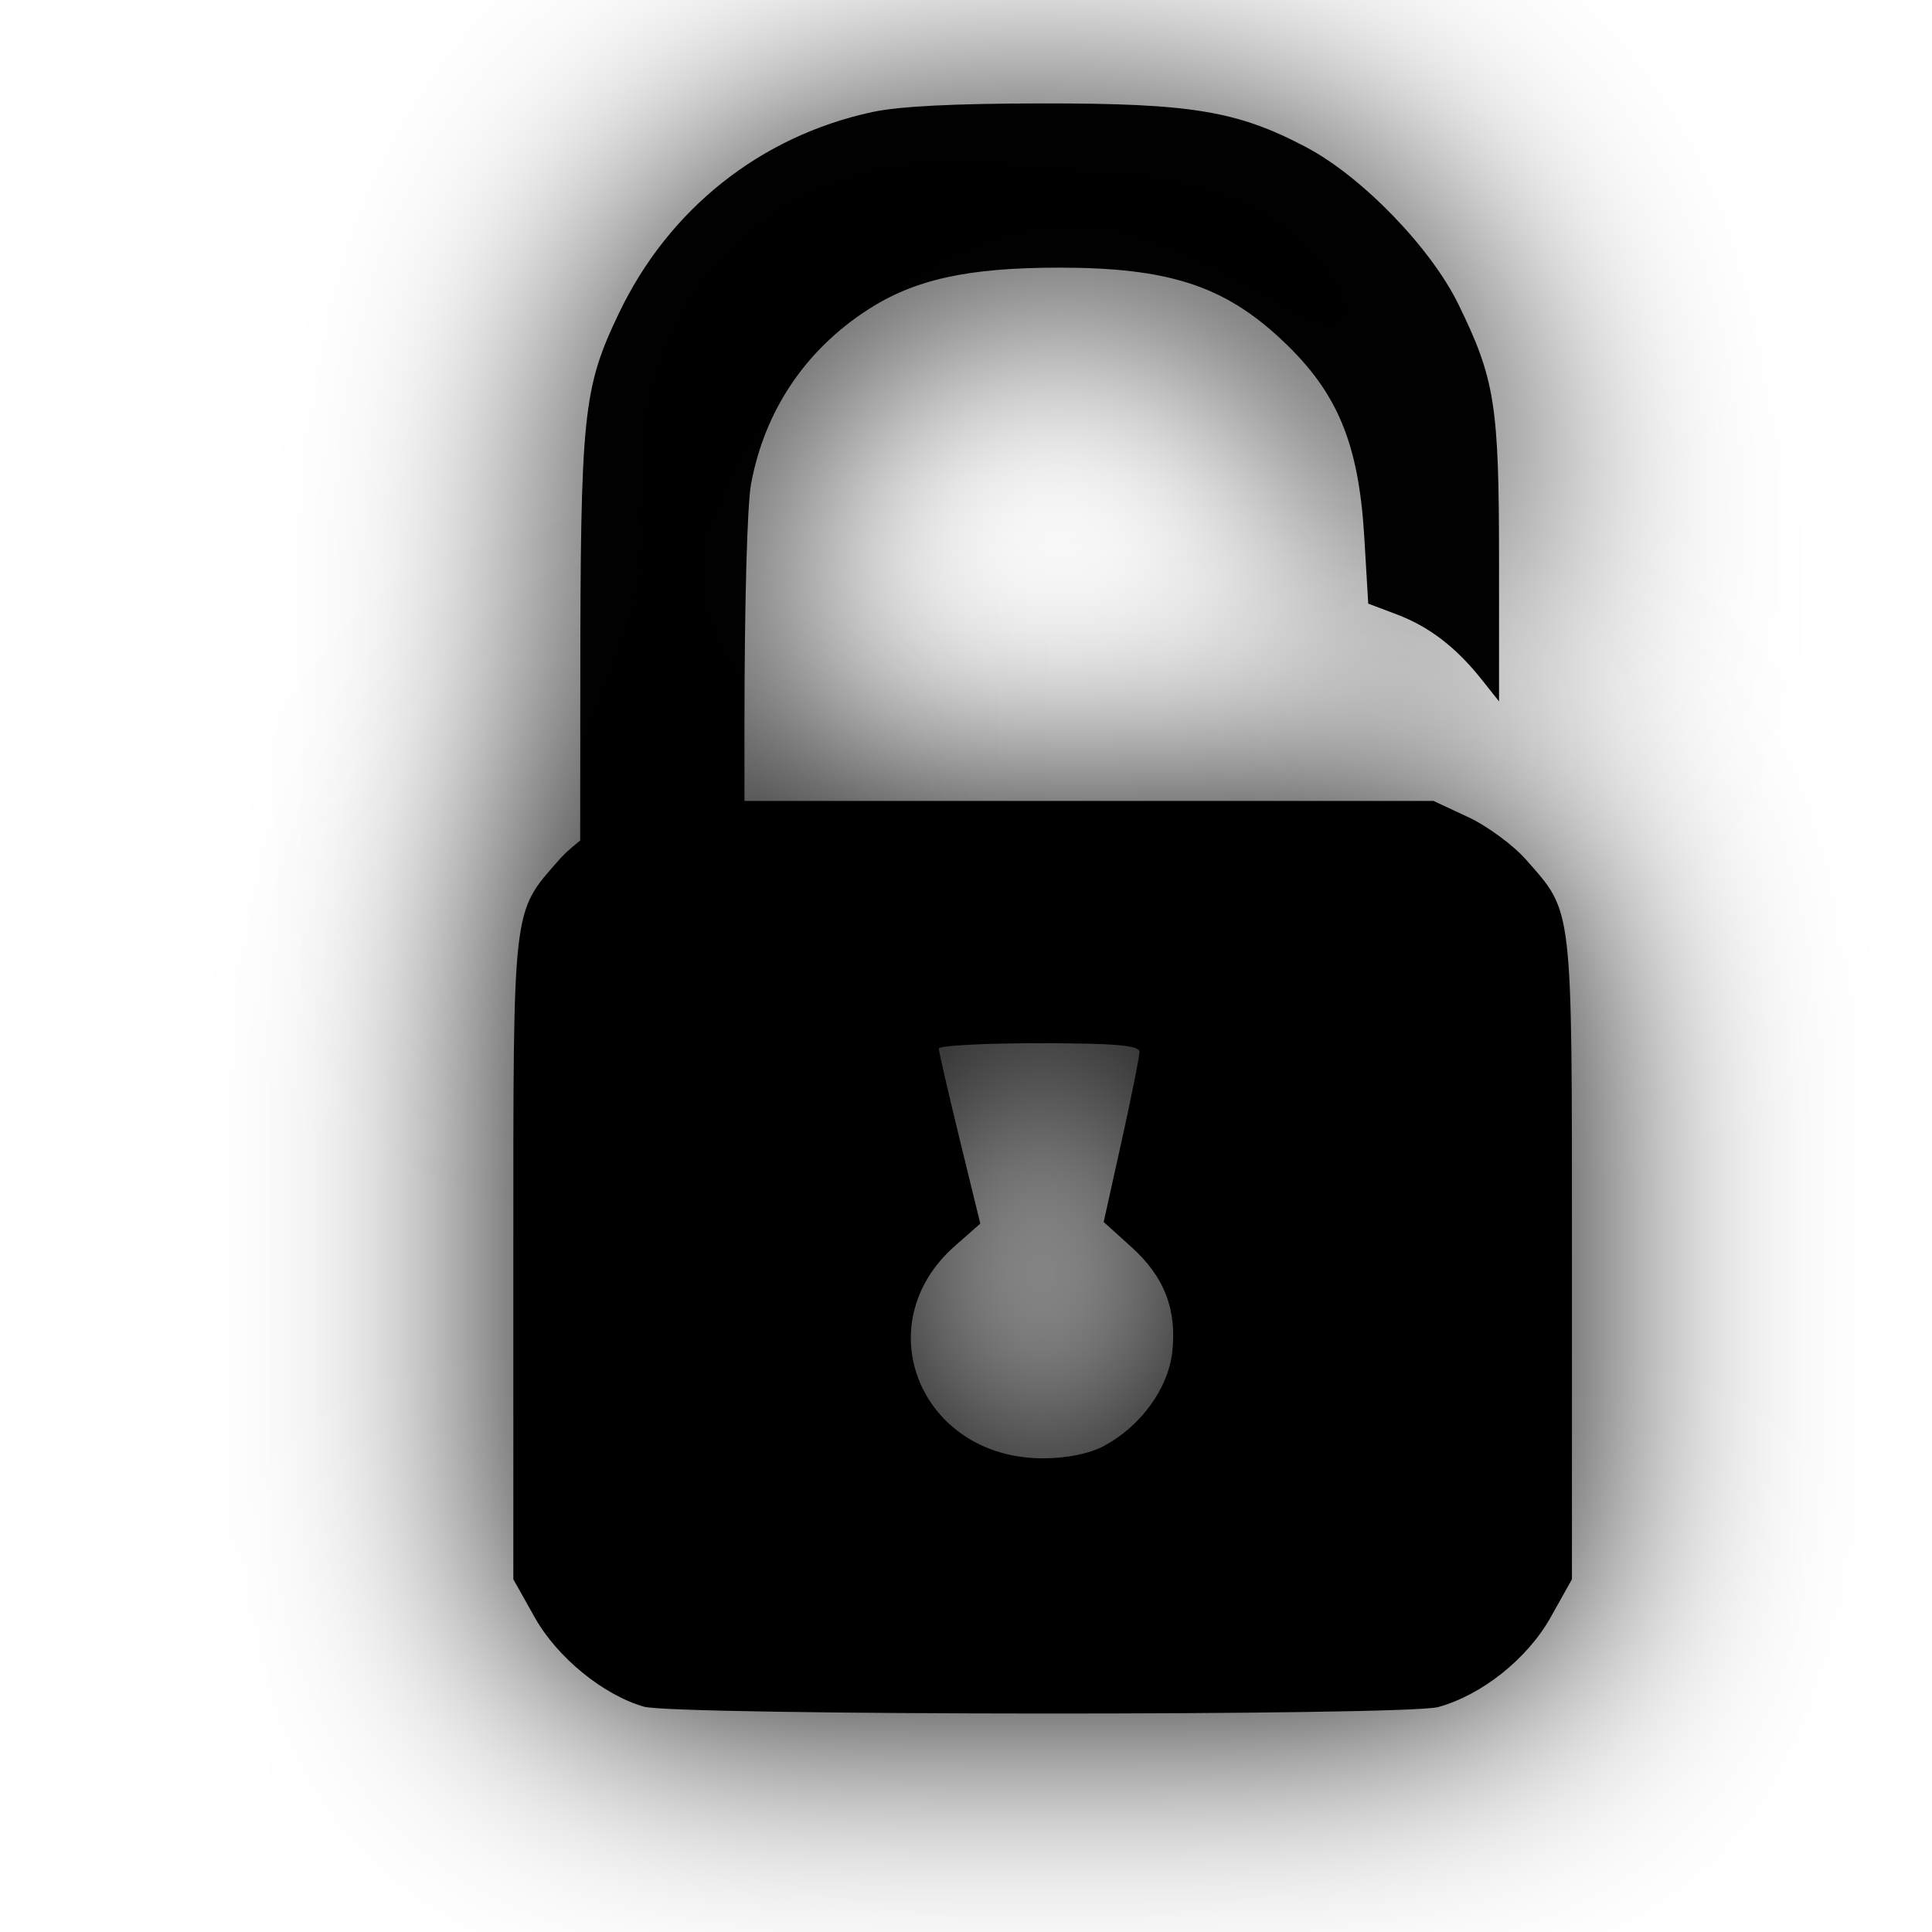
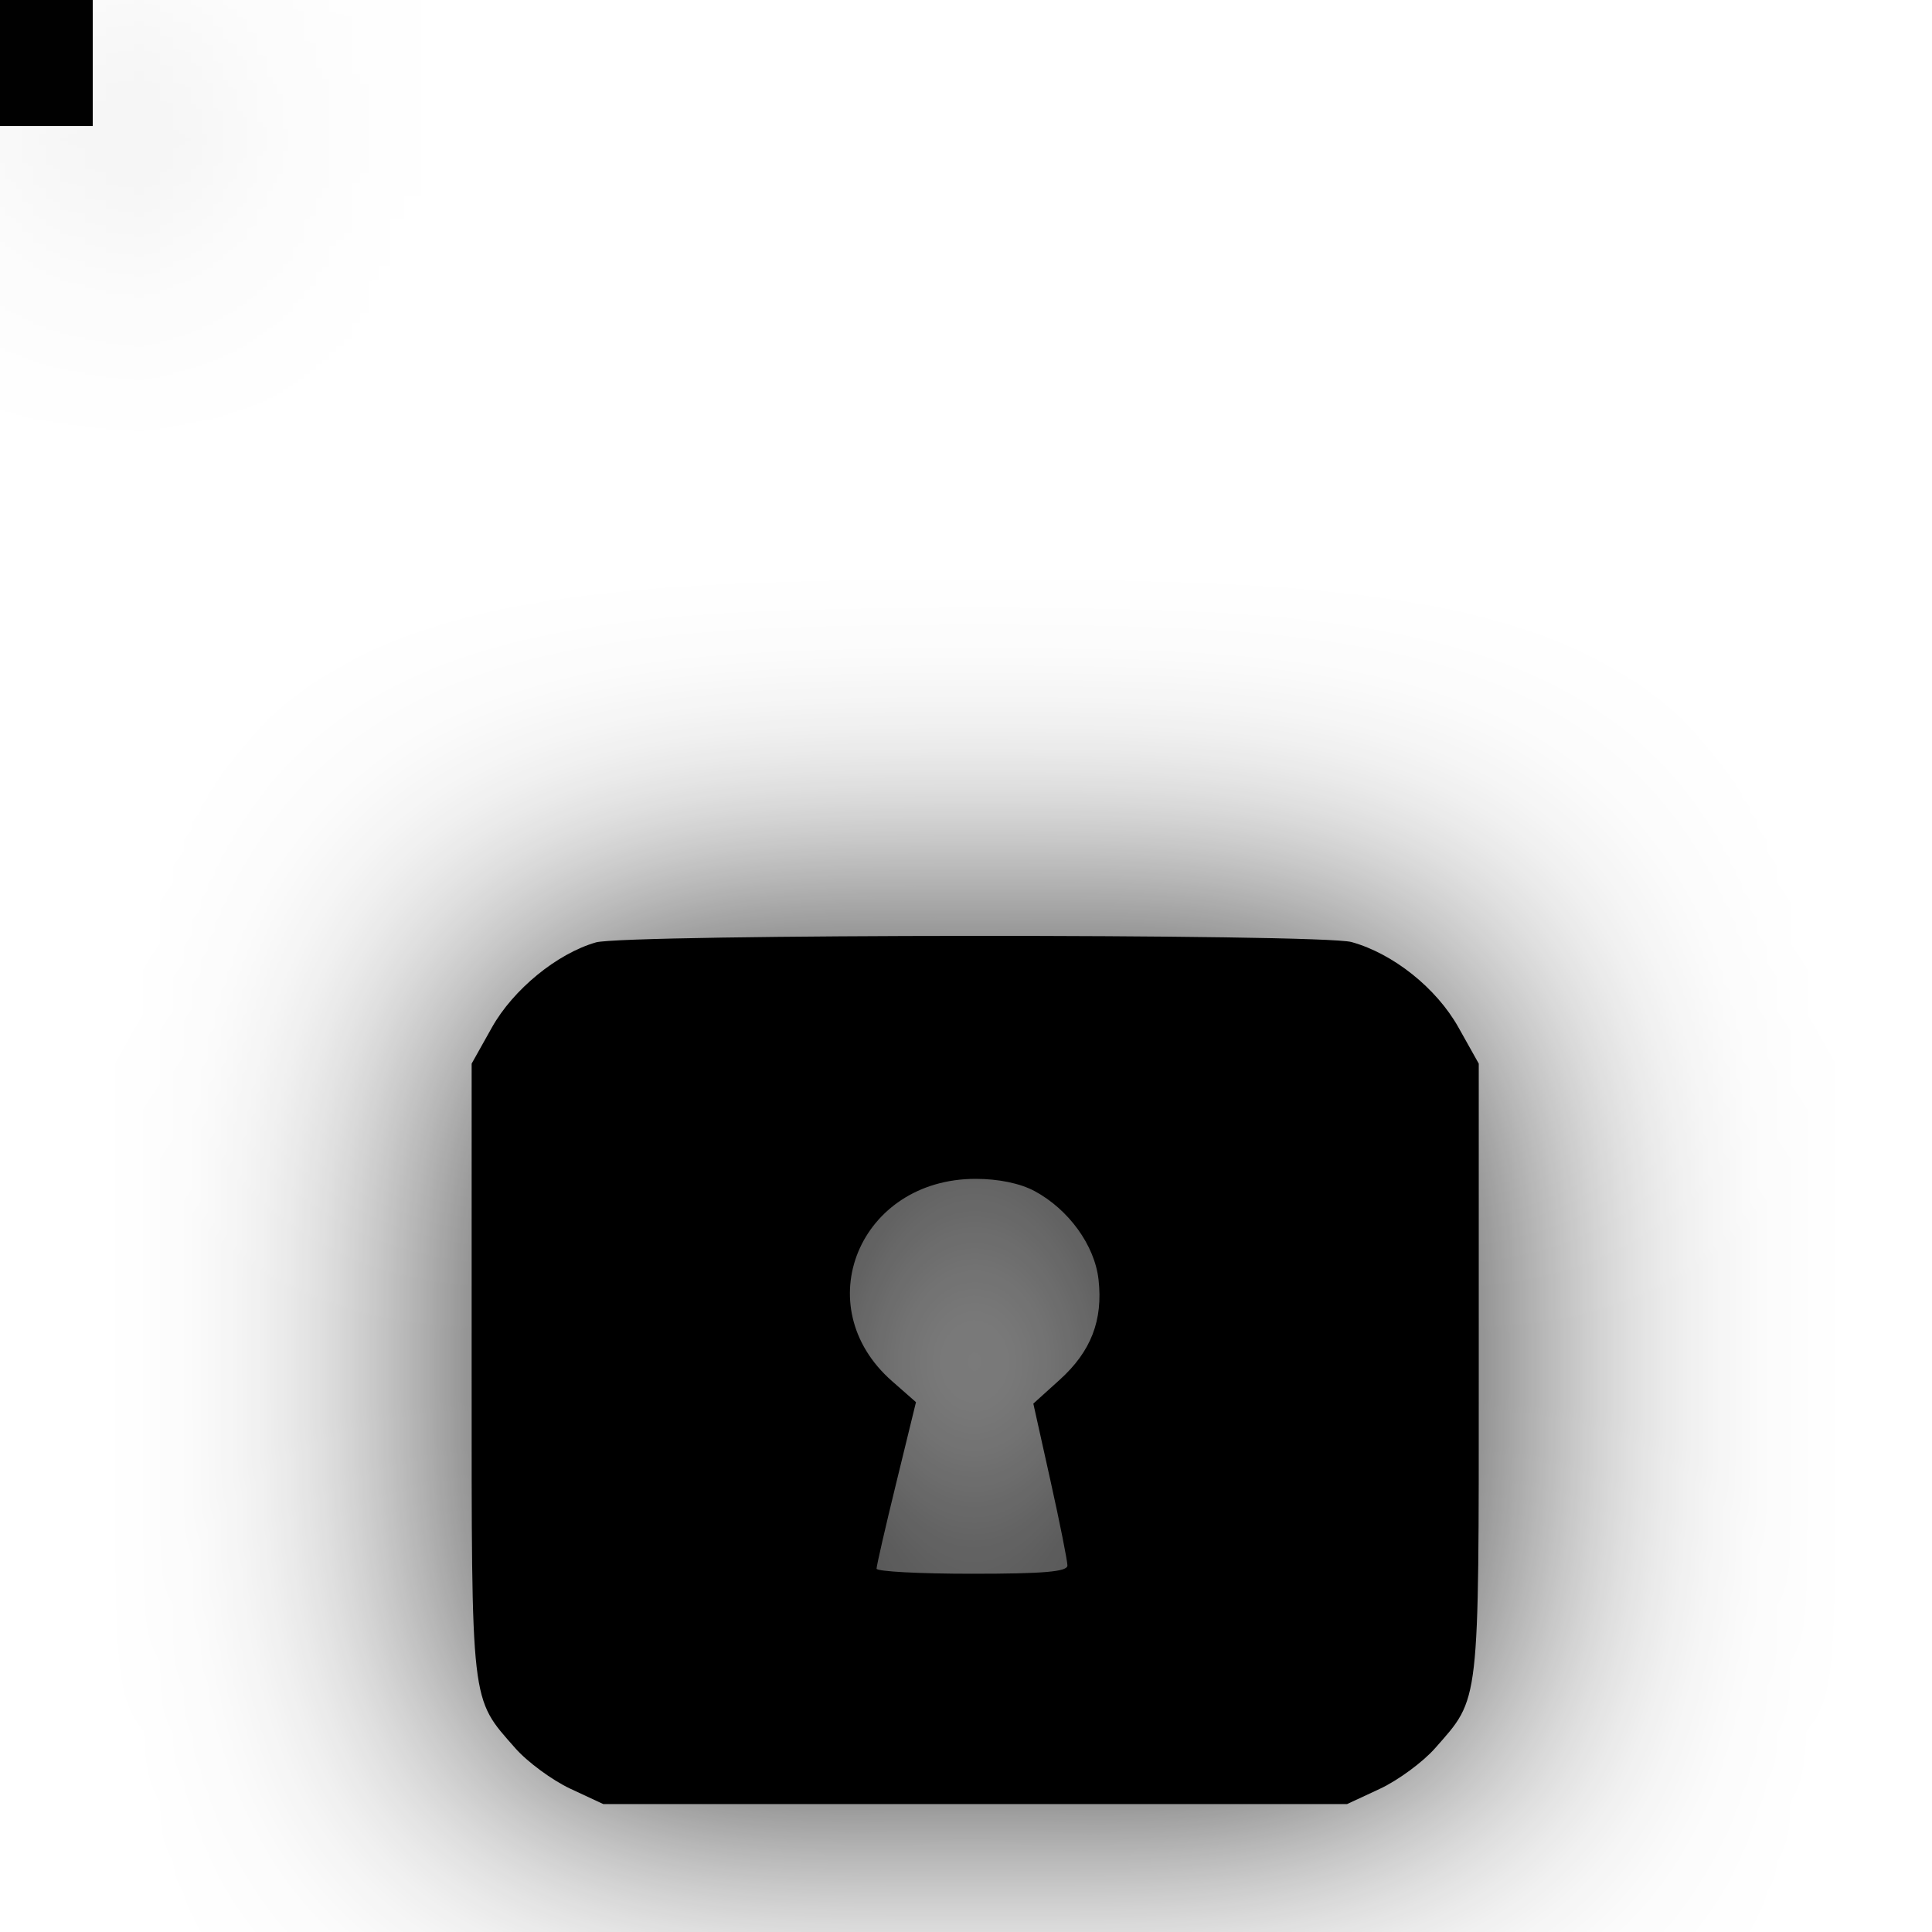
- <svg xmlns="http://www.w3.org/2000/svg" width="30mm" height="30mm" viewBox="0 0 30 30" version="1.1" id="svg8">
+ <svg xmlns="http://www.w3.org/2000/svg" width="100" height="100" viewBox="0 0 26.458 26.458" version="1.1" id="svg8">
  <defs id="defs2">
-     <filter style="color-interpolation-filters:sRGB" id="filter1486" x="-0.287" width="1.573" y="-0.333" height="1.665">
-       <feGaussianBlur stdDeviation="1.963" id="feGaussianBlur1488" />
-     </filter>
-     <filter style="color-interpolation-filters:sRGB" id="filter1490" x="-0.33" width="1.66" y="-0.367" height="1.733">
-       <feGaussianBlur stdDeviation="1.963" id="feGaussianBlur1492" />
+     <filter style="color-interpolation-filters:sRGB" id="filter1459" x="-0.234" width="1.467" y="-0.148" height="1.297">
+       <feGaussianBlur stdDeviation="2.042" id="feGaussianBlur1461" />
    </filter>
  </defs>
-   <g id="layer1" transform="translate(0,-267)" style="display:inline">
-     <path style="display:inline;fill:#000000;fill-opacity:1;stroke:none;stroke-width:0.406;stroke-miterlimit:4;stroke-dasharray:none;stroke-opacity:1;filter:url(#filter1486)" d="m 9.998,293.501 c -0.635,-0.184 -1.348,-0.768 -1.695,-1.387 l -0.331,-0.591 v -4.996 c 0,-5.528 -0.021,-5.341 0.711,-6.176 0.199,-0.227 0.604,-0.525 0.9,-0.663 l 0.538,-0.251 h 6.07 6.07 l 0.538,0.251 c 0.296,0.138 0.701,0.436 0.9,0.663 0.732,0.834 0.711,0.648 0.711,6.176 v 4.996 l -0.331,0.591 c -0.36,0.642 -1.064,1.204 -1.745,1.393 -0.497,0.138 -11.857,0.132 -12.335,-0.006 z m 7.158,-4.057 c 0.559,-0.3 0.983,-0.886 1.046,-1.445 0.075,-0.664 -0.122,-1.174 -0.631,-1.633 l -0.433,-0.391 0.278,-1.254 c 0.153,-0.69 0.278,-1.315 0.278,-1.388 -3.17e-4,-0.101 -0.384,-0.134 -1.558,-0.134 -0.857,0 -1.558,0.037 -1.558,0.083 0,0.046 0.145,0.676 0.322,1.401 l 0.322,1.317 -0.391,0.344 c -1.392,1.222 -0.536,3.299 1.361,3.301 0.373,4.5e-4 0.73,-0.073 0.964,-0.199 z" id="path4559-7-3" />
-     <path style="display:inline;fill:#000000;fill-opacity:0.996;stroke:none;stroke-width:0.357;stroke-miterlimit:4;stroke-dasharray:none;stroke-opacity:1;filter:url(#filter1490)" d="m 9.011,277.652 c 0.002,-4.232 0.042,-4.621 0.598,-5.785 0.774,-1.621 2.198,-2.753 3.936,-3.127 0.418,-0.09 1.266,-0.133 2.654,-0.134 2.305,-0.002 3.017,0.117 4.084,0.68 0.864,0.456 1.934,1.56 2.363,2.439 0.569,1.164 0.631,1.563 0.631,3.999 v 2.167 l -0.267,-0.336 c -0.398,-0.501 -0.818,-0.824 -1.317,-1.013 l -0.447,-0.169 -0.061,-1.026 c -0.087,-1.471 -0.418,-2.262 -1.288,-3.075 -0.895,-0.837 -1.757,-1.116 -3.448,-1.116 -1.421,0 -2.243,0.181 -2.974,0.653 -0.971,0.628 -1.603,1.571 -1.813,2.707 -0.06,0.322 -0.102,1.87 -0.102,3.745 v 3.195 h -1.276 -1.276 z" id="path839-6" />
+   <g id="layer1" transform="translate(0,-267)" style="display:inline;opacity:0.85;filter:url(#filter1459)">
+     <path style="display:inline;fill:#000000;fill-opacity:1;stroke:none;stroke-width:0.341;stroke-miterlimit:4;stroke-dasharray:none;stroke-opacity:1" d="m 8.16,279.906 c -0.533,0.154 -1.131,0.644 -1.423,1.164 l -0.278,0.496 v 4.192 c 0,4.638 -0.018,4.482 0.597,5.182 0.167,0.19 0.507,0.44 0.755,0.556 l 0.451,0.21 h 5.093 5.093 l 0.451,-0.21 c 0.248,-0.116 0.588,-0.366 0.755,-0.556 0.615,-0.7 0.597,-0.544 0.597,-5.182 v -4.192 l -0.278,-0.496 c -0.302,-0.539 -0.893,-1.01 -1.464,-1.169 -0.417,-0.116 -9.948,-0.111 -10.35,0.005 z m 6.006,3.404 c 0.469,0.252 0.825,0.743 0.878,1.213 0.063,0.557 -0.103,0.985 -0.53,1.371 l -0.363,0.328 0.234,1.052 c 0.129,0.579 0.233,1.103 0.233,1.165 -2.76e-4,0.085 -0.322,0.113 -1.307,0.113 -0.719,0 -1.307,-0.031 -1.307,-0.07 0,-0.038 0.121,-0.567 0.27,-1.175 l 0.27,-1.105 -0.328,-0.288 c -1.168,-1.025 -0.449,-2.768 1.142,-2.77 0.313,-3.7e-4 0.613,0.061 0.809,0.167 z" id="path4559-7-1-8" />
+     <path style="display:inline;fill:#000000;fill-opacity:0.996;stroke:none;stroke-width:0.279;stroke-miterlimit:4;stroke-dasharray:none;stroke-opacity:1" d="m -0.723,265.753 c 0.001,-3.307 0.033,-3.611 0.467,-4.521 0.605,-1.267 1.718,-2.151 3.076,-2.444 0.327,-0.07 0.989,-0.104 2.074,-0.105 1.801,-0.002 2.357,0.091 3.192,0.532 0.675,0.356 1.511,1.219 1.846,1.906 0.444,0.91 0.493,1.221 0.493,3.125 v 1.693 l -0.209,-0.263 c -0.311,-0.392 -0.639,-0.644 -1.03,-0.792 l -0.35,-0.132 -0.047,-0.801 c -0.068,-1.15 -0.327,-1.767 -1.007,-2.403 -0.699,-0.654 -1.373,-0.872 -2.694,-0.872 -1.11,0 -1.753,0.141 -2.324,0.51 -0.759,0.491 -1.253,1.228 -1.417,2.115 -0.047,0.252 -0.079,1.461 -0.079,2.926 v 2.497 h -0.997 -0.997 z" id="path839-8-0" />
  </g>
-   <g id="layer2" style="display:inline">
-     <path style="fill:#000000;fill-opacity:1;stroke:none;stroke-width:0.406;stroke-miterlimit:4;stroke-dasharray:none;stroke-opacity:1" d="M 9.998,26.501 C 9.363,26.317 8.65,25.734 8.303,25.114 L 7.971,24.523 V 19.527 c 0,-5.528 -0.021,-5.341 0.711,-6.176 0.199,-0.227 0.604,-0.525 0.9,-0.663 l 0.538,-0.251 h 6.07 6.07 l 0.538,0.251 c 0.296,0.138 0.701,0.436 0.9,0.663 0.732,0.834 0.711,0.648 0.711,6.176 v 4.996 l -0.331,0.591 c -0.36,0.642 -1.064,1.204 -1.745,1.393 -0.497,0.138 -11.857,0.132 -12.335,-0.006 z m 7.158,-4.057 c 0.559,-0.3 0.983,-0.886 1.046,-1.445 0.075,-0.664 -0.122,-1.174 -0.631,-1.633 l -0.433,-0.391 0.278,-1.254 c 0.153,-0.69 0.278,-1.315 0.278,-1.388 -3.29e-4,-0.101 -0.384,-0.134 -1.558,-0.134 -0.857,0 -1.558,0.037 -1.558,0.083 0,0.046 0.145,0.676 0.322,1.401 l 0.322,1.317 -0.391,0.344 c -1.392,1.222 -0.536,3.299 1.361,3.301 0.373,4.39e-4 0.73,-0.073 0.964,-0.199 z" id="path4559-7" />
-     <path style="display:inline;fill:#000000;fill-opacity:0.996;stroke:none;stroke-width:0.357;stroke-miterlimit:4;stroke-dasharray:none;stroke-opacity:1" d="m 9.011,10.652 c 0.002,-4.232 0.042,-4.621 0.598,-5.785 0.774,-1.621 2.198,-2.753 3.936,-3.127 0.418,-0.09 1.266,-0.133 2.654,-0.134 2.305,-0.002 3.017,0.117 4.084,0.68 0.864,0.456 1.934,1.56 2.363,2.439 0.569,1.164 0.631,1.563 0.631,4 v 2.166 l -0.267,-0.336 C 22.613,10.054 22.193,9.731 21.693,9.542 l -0.447,-0.169 -0.061,-1.026 c -0.087,-1.471 -0.418,-2.262 -1.288,-3.075 -0.895,-0.837 -1.757,-1.116 -3.448,-1.116 -1.421,0 -2.243,0.181 -2.974,0.653 -0.971,0.628 -1.603,1.571 -1.813,2.707 -0.06,0.322 -0.102,1.87 -0.102,3.745 v 3.195 h -1.276 -1.276 z" id="path839" />
+   <g id="layer2" style="display:inline;opacity:1">
+     <path style="display:inline;fill:#000000;fill-opacity:1;stroke:none;stroke-width:0.341;stroke-miterlimit:4;stroke-dasharray:none;stroke-opacity:1" d="m 8.16,12.906 c -0.533,0.154 -1.131,0.644 -1.423,1.164 l -0.278,0.496 v 4.192 c 0,4.638 -0.018,4.482 0.597,5.182 0.167,0.19 0.507,0.44 0.755,0.556 l 0.451,0.21 h 5.093 5.093 l 0.451,-0.21 c 0.248,-0.116 0.588,-0.366 0.755,-0.556 0.615,-0.7 0.597,-0.544 0.597,-5.182 v -4.192 l -0.278,-0.496 c -0.302,-0.539 -0.893,-1.01 -1.464,-1.169 -0.417,-0.116 -9.948,-0.111 -10.35,0.005 z m 6.006,3.404 c 0.469,0.252 0.825,0.743 0.878,1.213 0.063,0.557 -0.103,0.985 -0.53,1.371 l -0.363,0.328 0.234,1.052 c 0.129,0.579 0.233,1.103 0.233,1.165 -2.76e-4,0.085 -0.322,0.113 -1.307,0.113 -0.719,0 -1.307,-0.031 -1.307,-0.07 0,-0.038 0.121,-0.567 0.27,-1.175 l 0.27,-1.105 -0.328,-0.288 c -1.168,-1.025 -0.449,-2.768 1.142,-2.77 0.313,-3.68e-4 0.613,0.061 0.809,0.167 z" id="path4559-7-1" />
+     <path style="display:inline;fill:#000000;fill-opacity:0.996;stroke:none;stroke-width:0.279;stroke-miterlimit:4;stroke-dasharray:none;stroke-opacity:1" d="m -0.723,-1.247 c 0.001,-3.307 0.033,-3.611 0.467,-4.521 0.605,-1.267 1.718,-2.151 3.076,-2.444 0.327,-0.07 0.989,-0.104 2.074,-0.105 1.801,-0.002 2.357,0.091 3.192,0.532 0.675,0.356 1.511,1.219 1.846,1.906 0.444,0.91 0.493,1.221 0.493,3.125 v 1.693 l -0.209,-0.262 C 9.907,-1.714 9.579,-1.966 9.188,-2.114 L 8.839,-2.247 8.791,-3.048 c -0.068,-1.15 -0.327,-1.767 -1.007,-2.403 -0.699,-0.654 -1.373,-0.872 -2.694,-0.872 -1.11,0 -1.753,0.141 -2.324,0.51 -0.759,0.491 -1.253,1.228 -1.417,2.115 -0.047,0.252 -0.079,1.461 -0.079,2.926 V 1.726 h -0.997 -0.997 z" id="path839-8" />
  </g>
</svg>
